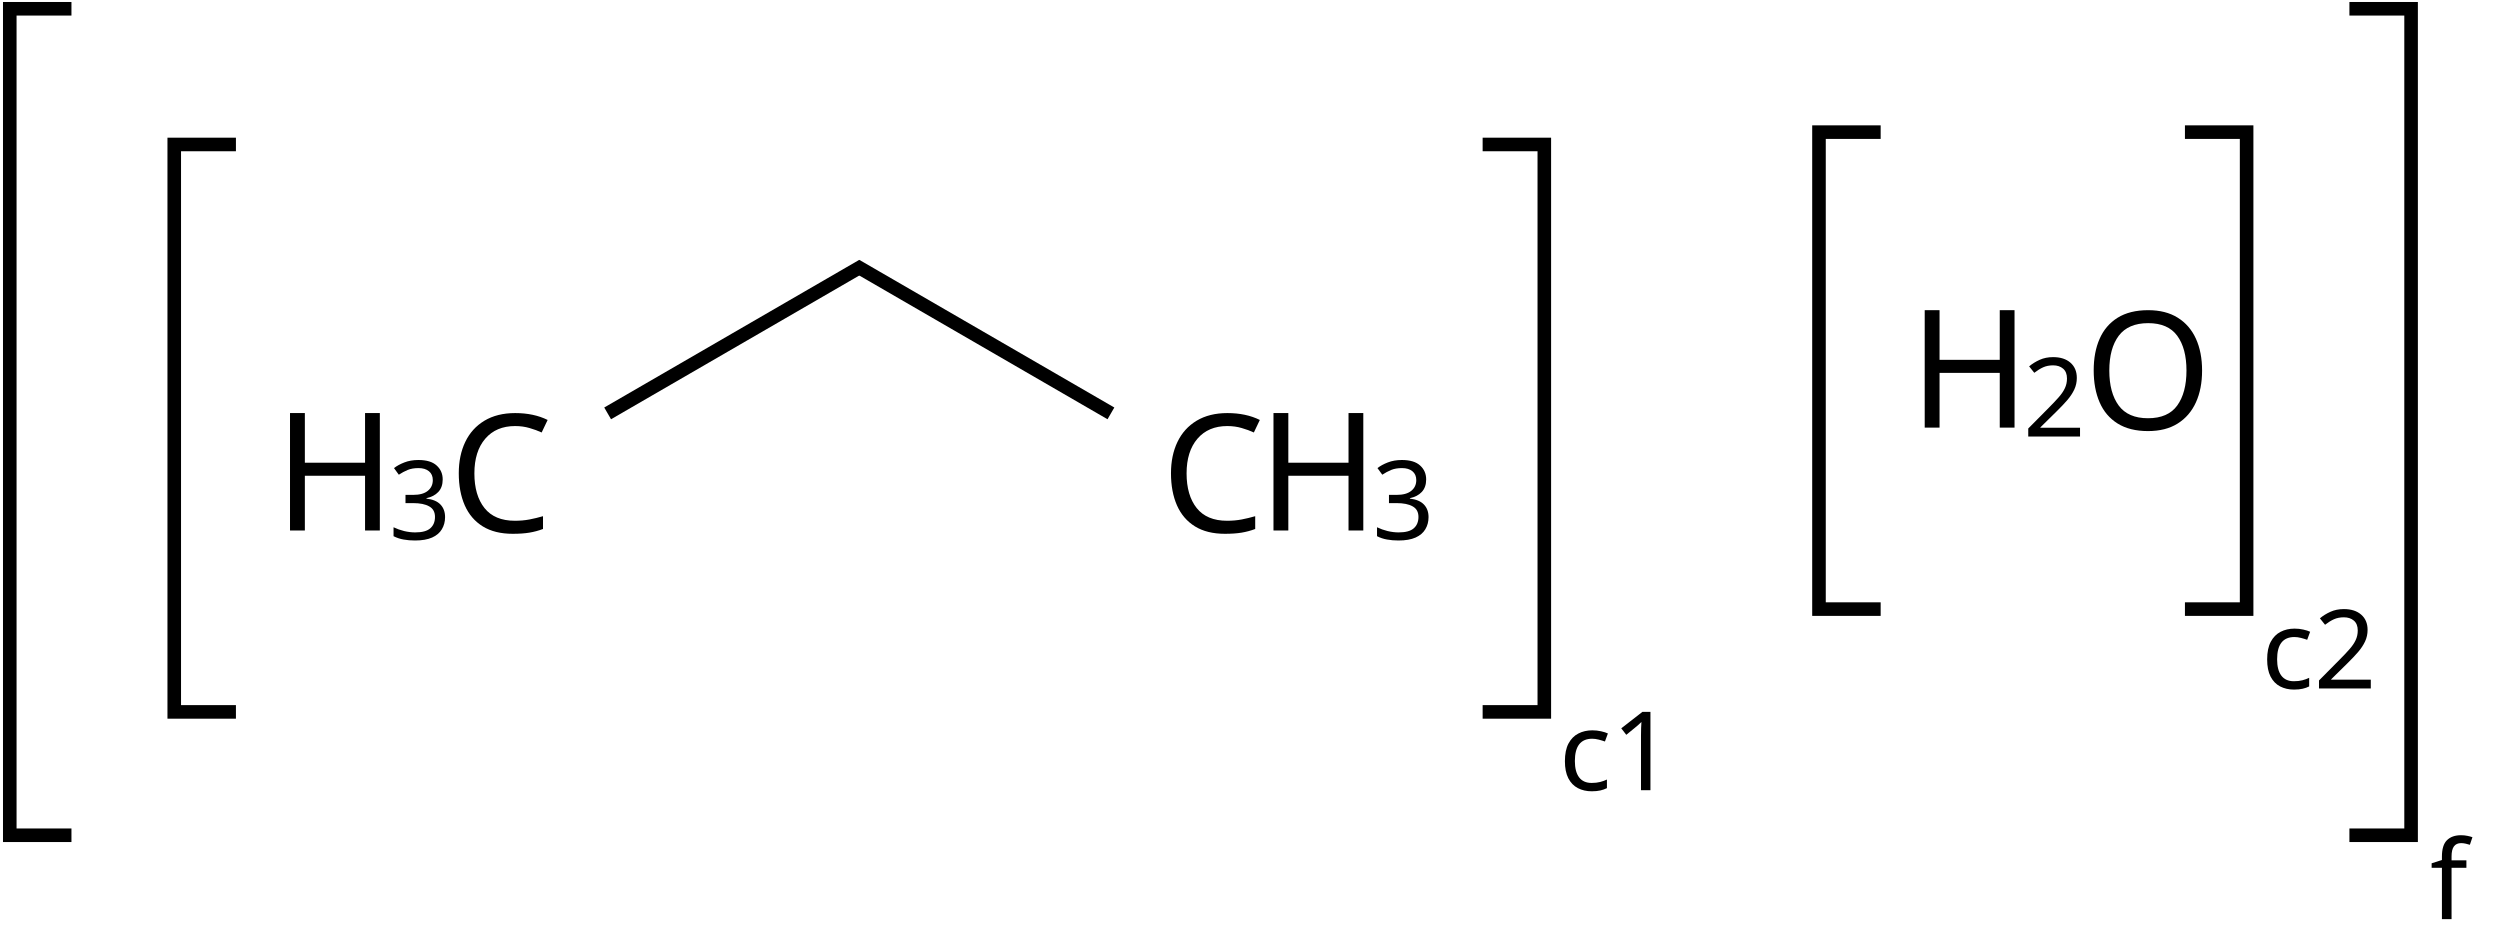
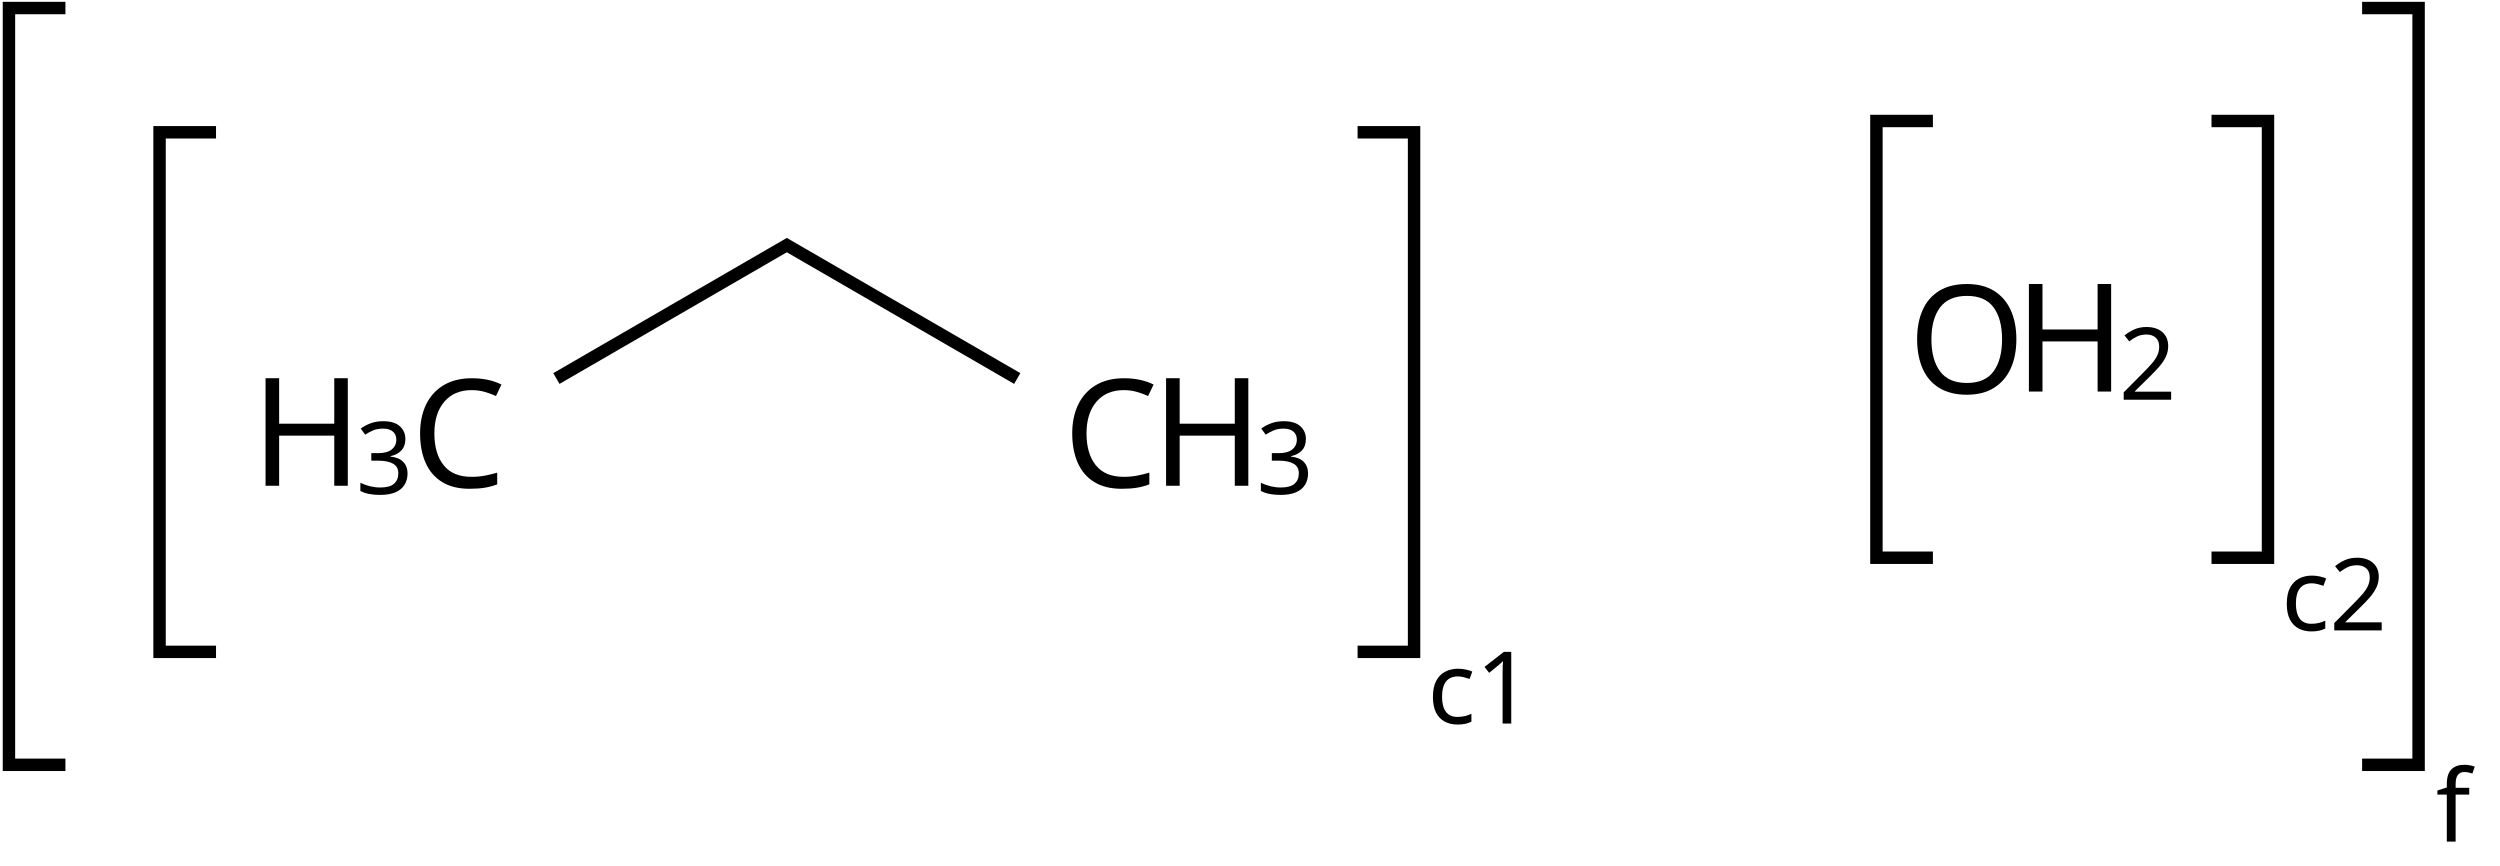
- <svg xmlns="http://www.w3.org/2000/svg" xmlns:xlink="http://www.w3.org/1999/xlink" width="608" height="230" viewBox="0 0 608 230">
+ <svg xmlns="http://www.w3.org/2000/svg" xmlns:xlink="http://www.w3.org/1999/xlink" width="664" height="230" viewBox="0 0 664 230">
  <defs>
    <filter id="filter-remove-color-and-invert-alpha" x="0%" y="0%" width="100%" height="100%">
      <feColorMatrix color-interpolation-filters="sRGB" values="0 0 0 0 1 0 0 0 0 1 0 0 0 0 1 0 0 0 -1 1" />
    </filter>
    <filter id="filter-0" x="0%" y="0%" width="100%" height="100%">
-       <feImage xlink:href="#compositing-group-1" result="source" x="0" y="0" width="729.6" height="276" />
-       <feImage xlink:href="#compositing-group-2" result="destination" x="0" y="0" width="729.6" height="276" />
+       <feImage xlink:href="#compositing-group-1" result="source" x="0" y="0" width="796.8" height="276" />
+       <feImage xlink:href="#compositing-group-2" result="destination" x="0" y="0" width="796.8" height="276" />
      <feComposite in="source" in2="destination" operator="arithmetic" k1="0" k2="1" k3="1" k4="0" color-interpolation-filters="sRGB" />
    </filter>
    <filter id="filter-1" x="0%" y="0%" width="100%" height="100%">
-       <feImage xlink:href="#compositing-group-4" result="source" x="0" y="0" width="729.6" height="276" />
-       <feImage xlink:href="#compositing-group-5" result="destination" x="0" y="0" width="729.6" height="276" />
+       <feImage xlink:href="#compositing-group-4" result="source" x="0" y="0" width="796.8" height="276" />
+       <feImage xlink:href="#compositing-group-5" result="destination" x="0" y="0" width="796.8" height="276" />
      <feComposite in="source" in2="destination" operator="arithmetic" k1="0" k2="1" k3="1" k4="0" color-interpolation-filters="sRGB" />
    </filter>
    <filter id="filter-2" x="0%" y="0%" width="100%" height="100%">
-       <feImage xlink:href="#compositing-group-7" result="source" x="0" y="0" width="729.6" height="276" />
-       <feImage xlink:href="#compositing-group-8" result="destination" x="0" y="0" width="729.6" height="276" />
+       <feImage xlink:href="#compositing-group-7" result="source" x="0" y="0" width="796.8" height="276" />
+       <feImage xlink:href="#compositing-group-8" result="destination" x="0" y="0" width="796.8" height="276" />
      <feComposite in="source" in2="destination" operator="arithmetic" k1="0" k2="1" k3="1" k4="0" color-interpolation-filters="sRGB" />
    </filter>
    <filter id="filter-3" x="0%" y="0%" width="100%" height="100%">
-       <feImage xlink:href="#compositing-group-10" result="source" x="0" y="0" width="729.6" height="276" />
-       <feImage xlink:href="#compositing-group-11" result="destination" x="0" y="0" width="729.6" height="276" />
+       <feImage xlink:href="#compositing-group-10" result="source" x="0" y="0" width="796.8" height="276" />
+       <feImage xlink:href="#compositing-group-11" result="destination" x="0" y="0" width="796.8" height="276" />
      <feComposite in="source" in2="destination" operator="arithmetic" k1="0" k2="1" k3="1" k4="0" color-interpolation-filters="sRGB" />
    </filter>
    <filter id="filter-4" x="0%" y="0%" width="100%" height="100%">
-       <feImage xlink:href="#compositing-group-13" result="source" x="0" y="0" width="729.6" height="276" />
-       <feImage xlink:href="#compositing-group-14" result="destination" x="0" y="0" width="729.6" height="276" />
+       <feImage xlink:href="#compositing-group-13" result="source" x="0" y="0" width="796.8" height="276" />
+       <feImage xlink:href="#compositing-group-14" result="destination" x="0" y="0" width="796.8" height="276" />
      <feComposite in="source" in2="destination" operator="arithmetic" k1="0" k2="1" k3="1" k4="0" color-interpolation-filters="sRGB" />
    </filter>
    <filter id="filter-5" x="0%" y="0%" width="100%" height="100%">
-       <feImage xlink:href="#compositing-group-16" result="source" x="0" y="0" width="729.6" height="276" />
-       <feImage xlink:href="#compositing-group-17" result="destination" x="0" y="0" width="729.6" height="276" />
+       <feImage xlink:href="#compositing-group-16" result="source" x="0" y="0" width="796.8" height="276" />
+       <feImage xlink:href="#compositing-group-17" result="destination" x="0" y="0" width="796.8" height="276" />
      <feComposite in="source" in2="destination" operator="arithmetic" k1="0" k2="1" k3="1" k4="0" color-interpolation-filters="sRGB" />
    </filter>
    <filter id="filter-6" x="0%" y="0%" width="100%" height="100%">
-       <feImage xlink:href="#compositing-group-19" result="source" x="0" y="0" width="729.6" height="276" />
-       <feImage xlink:href="#compositing-group-20" result="destination" x="0" y="0" width="729.6" height="276" />
+       <feImage xlink:href="#compositing-group-19" result="source" x="0" y="0" width="796.8" height="276" />
+       <feImage xlink:href="#compositing-group-20" result="destination" x="0" y="0" width="796.8" height="276" />
      <feComposite in="source" in2="destination" operator="arithmetic" k1="0" k2="1" k3="1" k4="0" color-interpolation-filters="sRGB" />
    </filter>
    <filter id="filter-7" x="0%" y="0%" width="100%" height="100%">
-       <feImage xlink:href="#compositing-group-22" result="source" x="0" y="0" width="729.6" height="276" />
-       <feImage xlink:href="#compositing-group-23" result="destination" x="0" y="0" width="729.6" height="276" />
+       <feImage xlink:href="#compositing-group-22" result="source" x="0" y="0" width="796.8" height="276" />
+       <feImage xlink:href="#compositing-group-23" result="destination" x="0" y="0" width="796.8" height="276" />
      <feComposite in="source" in2="destination" operator="arithmetic" k1="0" k2="1" k3="1" k4="0" color-interpolation-filters="sRGB" />
    </filter>
    <filter id="filter-8" x="0%" y="0%" width="100%" height="100%">
-       <feImage xlink:href="#compositing-group-25" result="source" x="0" y="0" width="729.6" height="276" />
-       <feImage xlink:href="#compositing-group-26" result="destination" x="0" y="0" width="729.6" height="276" />
+       <feImage xlink:href="#compositing-group-25" result="source" x="0" y="0" width="796.8" height="276" />
+       <feImage xlink:href="#compositing-group-26" result="destination" x="0" y="0" width="796.8" height="276" />
      <feComposite in="source" in2="destination" operator="arithmetic" k1="0" k2="1" k3="1" k4="0" color-interpolation-filters="sRGB" />
    </filter>
    <g>
      <g id="glyph-0-0">
        <path d="M 2.5 0 L 2.5 -19.047 L 13.469 -19.047 L 13.469 0 Z M 3.875 -1.359 L 12.109 -1.359 L 12.109 -17.688 L 3.875 -17.688 Z M 3.875 -1.359 " />
      </g>
      <g id="glyph-0-1">
        <path d="M 8.859 -12.484 L 5.25 -12.484 L 5.25 0 L 2.906 0 L 2.906 -12.484 L 0.406 -12.484 L 0.406 -13.578 L 2.906 -14.375 L 2.906 -15.203 C 2.906 -17.055 3.312 -18.383 4.125 -19.188 C 4.945 -20 6.086 -20.406 7.547 -20.406 C 8.117 -20.406 8.641 -20.352 9.109 -20.25 C 9.578 -20.156 9.984 -20.047 10.328 -19.922 L 9.703 -18.078 C 9.422 -18.172 9.094 -18.258 8.719 -18.344 C 8.344 -18.438 7.961 -18.484 7.578 -18.484 C 6.797 -18.484 6.211 -18.219 5.828 -17.688 C 5.441 -17.164 5.25 -16.348 5.25 -15.234 L 5.25 -14.297 L 8.859 -14.297 Z M 8.859 -12.484 " />
      </g>
      <g id="glyph-0-2">
        <path d="M 8 0.266 C 6.738 0.266 5.613 0.008 4.625 -0.5 C 3.633 -1.02 2.859 -1.82 2.297 -2.906 C 1.742 -3.988 1.469 -5.375 1.469 -7.062 C 1.469 -8.82 1.758 -10.254 2.344 -11.359 C 2.938 -12.461 3.734 -13.27 4.734 -13.781 C 5.734 -14.301 6.875 -14.562 8.156 -14.562 C 8.883 -14.562 9.586 -14.484 10.266 -14.328 C 10.941 -14.18 11.492 -14.004 11.922 -13.797 L 11.203 -11.844 C 10.773 -12 10.273 -12.148 9.703 -12.297 C 9.141 -12.441 8.609 -12.516 8.109 -12.516 C 5.297 -12.516 3.891 -10.707 3.891 -7.094 C 3.891 -5.363 4.234 -4.039 4.922 -3.125 C 5.609 -2.219 6.625 -1.766 7.969 -1.766 C 8.758 -1.766 9.453 -1.844 10.047 -2 C 10.641 -2.156 11.188 -2.352 11.688 -2.594 L 11.688 -0.5 C 11.207 -0.258 10.676 -0.07 10.094 0.062 C 9.52 0.195 8.82 0.266 8 0.266 Z M 8 0.266 " />
      </g>
      <g id="glyph-0-3">
        <path d="M 9.469 0 L 7.172 0 L 7.172 -13.312 C 7.172 -14.07 7.18 -14.68 7.203 -15.141 C 7.223 -15.609 7.25 -16.094 7.281 -16.594 C 7 -16.301 6.738 -16.055 6.5 -15.859 C 6.27 -15.672 5.977 -15.426 5.625 -15.125 L 3.594 -13.469 L 2.375 -15.047 L 7.516 -19.047 L 9.469 -19.047 Z M 9.469 0 " />
      </g>
      <g id="glyph-0-4">
        <path d="M 13.875 0 L 1.281 0 L 1.281 -1.953 L 6.266 -6.984 C 7.223 -7.941 8.031 -8.797 8.688 -9.547 C 9.352 -10.297 9.852 -11.031 10.188 -11.75 C 10.531 -12.469 10.703 -13.254 10.703 -14.109 C 10.703 -15.16 10.391 -15.957 9.766 -16.5 C 9.141 -17.039 8.328 -17.312 7.328 -17.312 C 6.41 -17.312 5.598 -17.148 4.891 -16.828 C 4.191 -16.504 3.477 -16.062 2.75 -15.5 L 1.5 -17.062 C 2.238 -17.688 3.094 -18.219 4.062 -18.656 C 5.031 -19.094 6.117 -19.312 7.328 -19.312 C 9.109 -19.312 10.516 -18.859 11.547 -17.953 C 12.578 -17.055 13.094 -15.82 13.094 -14.25 C 13.094 -13.25 12.891 -12.312 12.484 -11.438 C 12.078 -10.57 11.508 -9.711 10.781 -8.859 C 10.051 -8.016 9.195 -7.113 8.219 -6.156 L 4.234 -2.234 L 4.234 -2.141 L 13.875 -2.141 Z M 13.875 0 " />
      </g>
      <g id="glyph-0-5">
        <path d="M 13.156 -14.594 C 13.156 -13.312 12.797 -12.289 12.078 -11.531 C 11.367 -10.781 10.41 -10.281 9.203 -10.031 L 9.203 -9.922 C 10.734 -9.742 11.867 -9.266 12.609 -8.484 C 13.359 -7.703 13.734 -6.68 13.734 -5.422 C 13.734 -4.316 13.473 -3.332 12.953 -2.469 C 12.441 -1.602 11.648 -0.93 10.578 -0.453 C 9.504 0.023 8.117 0.266 6.422 0.266 C 5.43 0.266 4.508 0.188 3.656 0.031 C 2.801 -0.113 1.984 -0.383 1.203 -0.781 L 1.203 -2.953 C 2.004 -2.566 2.863 -2.258 3.781 -2.031 C 4.707 -1.812 5.598 -1.703 6.453 -1.703 C 8.16 -1.703 9.391 -2.035 10.141 -2.703 C 10.898 -3.367 11.281 -4.289 11.281 -5.469 C 11.281 -6.656 10.812 -7.508 9.875 -8.031 C 8.945 -8.562 7.641 -8.828 5.953 -8.828 L 4.109 -8.828 L 4.109 -10.828 L 5.969 -10.828 C 7.539 -10.828 8.727 -11.156 9.531 -11.812 C 10.344 -12.469 10.75 -13.336 10.75 -14.422 C 10.75 -15.348 10.438 -16.066 9.812 -16.578 C 9.188 -17.086 8.344 -17.344 7.281 -17.344 C 6.25 -17.344 5.367 -17.191 4.641 -16.891 C 3.91 -16.586 3.191 -16.203 2.484 -15.734 L 1.312 -17.344 C 1.988 -17.875 2.828 -18.332 3.828 -18.719 C 4.828 -19.113 5.969 -19.312 7.25 -19.312 C 9.238 -19.312 10.719 -18.863 11.688 -17.969 C 12.664 -17.082 13.156 -15.957 13.156 -14.594 Z M 13.156 -14.594 " />
      </g>
      <g id="glyph-1-0">
        <path d="M 3.766 0 L 3.766 -28.562 L 20.203 -28.562 L 20.203 0 Z M 5.797 -2.047 L 18.156 -2.047 L 18.156 -26.516 L 5.797 -26.516 Z M 5.797 -2.047 " />
      </g>
      <g id="glyph-1-1">
        <path d="M 16.125 -25.797 C 13.051 -25.797 10.633 -24.77 8.875 -22.719 C 7.113 -20.664 6.234 -17.852 6.234 -14.281 C 6.234 -10.727 7.051 -7.922 8.688 -5.859 C 10.332 -3.797 12.797 -2.766 16.078 -2.766 C 17.328 -2.766 18.508 -2.867 19.625 -3.078 C 20.75 -3.297 21.848 -3.562 22.922 -3.875 L 22.922 -0.766 C 21.848 -0.359 20.742 -0.062 19.609 0.125 C 18.484 0.312 17.133 0.406 15.562 0.406 C 12.656 0.406 10.227 -0.191 8.281 -1.391 C 6.332 -2.598 4.867 -4.305 3.891 -6.516 C 2.922 -8.734 2.438 -11.332 2.438 -14.312 C 2.438 -17.195 2.961 -19.738 4.016 -21.938 C 5.066 -24.133 6.617 -25.852 8.672 -27.094 C 10.734 -28.332 13.227 -28.953 16.156 -28.953 C 19.176 -28.953 21.805 -28.395 24.047 -27.281 L 22.594 -24.234 C 21.719 -24.641 20.738 -25 19.656 -25.312 C 18.582 -25.633 17.406 -25.797 16.125 -25.797 Z M 16.125 -25.797 " />
      </g>
      <g id="glyph-1-2">
        <path d="M 25.719 0 L 22.125 0 L 22.125 -13.312 L 7.484 -13.312 L 7.484 0 L 3.875 0 L 3.875 -28.562 L 7.484 -28.562 L 7.484 -16.484 L 22.125 -16.484 L 22.125 -28.562 L 25.719 -28.562 Z M 25.719 0 " />
      </g>
      <g id="glyph-1-3">
        <path d="M 28.797 -14.312 C 28.797 -11.352 28.297 -8.773 27.297 -6.578 C 26.297 -4.379 24.82 -2.664 22.875 -1.438 C 20.926 -0.207 18.516 0.406 15.641 0.406 C 12.68 0.406 10.219 -0.207 8.25 -1.438 C 6.289 -2.664 4.832 -4.383 3.875 -6.594 C 2.914 -8.812 2.438 -11.398 2.438 -14.359 C 2.438 -17.297 2.914 -19.852 3.875 -22.031 C 4.832 -24.219 6.289 -25.926 8.25 -27.156 C 10.219 -28.383 12.695 -29 15.688 -29 C 18.531 -29 20.926 -28.391 22.875 -27.172 C 24.82 -25.961 26.297 -24.258 27.297 -22.062 C 28.297 -19.863 28.797 -17.281 28.797 -14.312 Z M 6.234 -14.312 C 6.234 -10.719 6.992 -7.883 8.516 -5.812 C 10.035 -3.75 12.41 -2.719 15.641 -2.719 C 18.891 -2.719 21.258 -3.75 22.75 -5.812 C 24.25 -7.883 25 -10.719 25 -14.312 C 25 -17.914 24.25 -20.738 22.75 -22.781 C 21.258 -24.82 18.906 -25.844 15.688 -25.844 C 12.457 -25.844 10.07 -24.82 8.531 -22.781 C 7 -20.738 6.234 -17.914 6.234 -14.312 Z M 6.234 -14.312 " />
      </g>
    </g>
-     <g id="compositing-group-0" transform="translate(60.8, 23)">
-       <rect x="-60.8" y="-23" width="729.6" height="276" fill="rgb(0%, 0%, 0%)" fill-opacity="0" />
+     <g id="compositing-group-0" transform="translate(66.4, 23)">
+       <rect x="-66.4" y="-23" width="796.8" height="276" fill="rgb(0%, 0%, 0%)" fill-opacity="0" />
      <path fill-rule="nonzero" fill="rgb(100%, 100%, 100%)" fill-opacity="1" d="M 107.242 96.121 L 137.508 96.121 L 137.508 134.148 L 107.242 134.148 Z M 107.242 96.121 " />
    </g>
    <mask id="mask-0">
      <use xlink:href="#compositing-group-0" />
    </mask>
    <mask id="mask-1">
      <use xlink:href="#compositing-group-0" filter="url(#filter-remove-color-and-invert-alpha)" />
    </mask>
    <g id="compositing-group-1" mask="url(#mask-0)">
-       <g transform="translate(60.8, 23)">
+       <g transform="translate(66.4, 23)">
</g>
    </g>
    <g id="compositing-group-2" mask="url(#mask-1)">
-       <g transform="translate(60.8, 23)">
+       <g transform="translate(66.4, 23)">
        <path fill="none" stroke-width="0.033" stroke-linecap="butt" stroke-linejoin="miter" stroke="rgb(0%, 0%, 0%)" stroke-opacity="1" stroke-miterlimit="10" d="M 0.254 0.354 L 0.874 -0.005 " transform="matrix(100, 0, 0, 100, 122.377, 65.13477)" />
        <path fill="none" stroke-width="0.033" stroke-linecap="butt" stroke-linejoin="miter" stroke="rgb(0%, 0%, 0%)" stroke-opacity="1" stroke-miterlimit="10" d="M 0.858 -0.005 L 1.478 0.354 " transform="matrix(100, 0, 0, 100, 122.377, 65.13477)" />
        <g fill="rgb(0%, 0%, 0%)" fill-opacity="1">
-           <use xlink:href="#glyph-0-1" x="590.969" y="223.531" />
+           <use xlink:href="#glyph-0-1" x="646.965" y="223.531" />
        </g>
        <path fill="none" stroke-width="0.033" stroke-linecap="butt" stroke-linejoin="miter" stroke="rgb(0%, 0%, 0%)" stroke-opacity="1" stroke-miterlimit="10" d="M -1.05 1.38 L -1.2 1.38 L -1.2 -0.63 L -1.05 -0.63 " transform="matrix(100, 0, 0, 100, 122.377, 65.13477)" />
-         <path fill="none" stroke-width="0.033" stroke-linecap="butt" stroke-linejoin="miter" stroke="rgb(0%, 0%, 0%)" stroke-opacity="1" stroke-miterlimit="10" d="M 4.49 -0.63 L 4.64 -0.63 L 4.64 1.38 L 4.49 1.38 " transform="matrix(100, 0, 0, 100, 122.377, 65.13477)" />
+         <path fill="none" stroke-width="0.033" stroke-linecap="butt" stroke-linejoin="miter" stroke="rgb(0%, 0%, 0%)" stroke-opacity="1" stroke-miterlimit="10" d="M 5.05 -0.63 L 5.2 -0.63 L 5.2 1.38 L 5.05 1.38 " transform="matrix(100, 0, 0, 100, 122.377, 65.13477)" />
        <g fill="rgb(0%, 0%, 0%)" fill-opacity="1">
          <use xlink:href="#glyph-0-2" x="379.117" y="192.176" />
          <use xlink:href="#glyph-0-3" x="391.917" y="192.176" />
        </g>
        <path fill="none" stroke-width="0.033" stroke-linecap="butt" stroke-linejoin="miter" stroke="rgb(0%, 0%, 0%)" stroke-opacity="1" stroke-miterlimit="10" d="M -0.65 1.08 L -0.8 1.08 L -0.8 -0.3 L -0.65 -0.3 " transform="matrix(100, 0, 0, 100, 122.377, 65.13477)" />
        <path fill="none" stroke-width="0.033" stroke-linecap="butt" stroke-linejoin="miter" stroke="rgb(0%, 0%, 0%)" stroke-opacity="1" stroke-miterlimit="10" d="M 2.382 -0.3 L 2.532 -0.3 L 2.532 1.08 L 2.382 1.08 " transform="matrix(100, 0, 0, 100, 122.377, 65.13477)" />
        <g fill="rgb(0%, 0%, 0%)" fill-opacity="1">
-           <use xlink:href="#glyph-0-2" x="549.902" y="167.441" />
-           <use xlink:href="#glyph-0-4" x="562.702" y="167.441" />
-         </g>
-         <path fill="none" stroke-width="0.033" stroke-linecap="butt" stroke-linejoin="miter" stroke="rgb(0%, 0%, 0%)" stroke-opacity="1" stroke-miterlimit="10" d="M 3.35 0.83 L 3.2 0.83 L 3.2 -0.33 L 3.35 -0.33 " transform="matrix(100, 0, 0, 100, 122.377, 65.13477)" />
-         <path fill="none" stroke-width="0.033" stroke-linecap="butt" stroke-linejoin="miter" stroke="rgb(0%, 0%, 0%)" stroke-opacity="1" stroke-miterlimit="10" d="M 4.09 -0.33 L 4.24 -0.33 L 4.24 0.83 L 4.09 0.83 " transform="matrix(100, 0, 0, 100, 122.377, 65.13477)" />
-       </g>
-     </g>
-     <g id="compositing-group-3" transform="translate(60.8, 23)">
-       <rect x="-60.8" y="-23" width="729.6" height="276" fill="rgb(0%, 0%, 0%)" fill-opacity="0" />
+           <use xlink:href="#glyph-0-2" x="605.902" y="167.441" />
+           <use xlink:href="#glyph-0-4" x="618.702" y="167.441" />
+         </g>
+         <path fill="none" stroke-width="0.033" stroke-linecap="butt" stroke-linejoin="miter" stroke="rgb(0%, 0%, 0%)" stroke-opacity="1" stroke-miterlimit="10" d="M 3.91 0.83 L 3.76 0.83 L 3.76 -0.33 L 3.91 -0.33 " transform="matrix(100, 0, 0, 100, 122.377, 65.13477)" />
+         <path fill="none" stroke-width="0.033" stroke-linecap="butt" stroke-linejoin="miter" stroke="rgb(0%, 0%, 0%)" stroke-opacity="1" stroke-miterlimit="10" d="M 4.65 -0.33 L 4.8 -0.33 L 4.8 0.83 L 4.65 0.83 " transform="matrix(100, 0, 0, 100, 122.377, 65.13477)" />
+       </g>
+     </g>
+     <g id="compositing-group-3" transform="translate(66.4, 23)">
+       <rect x="-66.4" y="-23" width="796.8" height="276" fill="rgb(0%, 0%, 0%)" fill-opacity="0" />
      <path fill-rule="nonzero" fill="rgb(100%, 100%, 100%)" fill-opacity="1" d="M 66.203 96.121 L 96.711 96.121 L 96.711 133.348 L 66.203 133.348 Z M 66.203 96.121 " />
    </g>
    <mask id="mask-2">
      <use xlink:href="#compositing-group-3" />
    </mask>
    <mask id="mask-3">
      <use xlink:href="#compositing-group-3" filter="url(#filter-remove-color-and-invert-alpha)" />
    </mask>
    <g id="compositing-group-4" mask="url(#mask-2)">
-       <g transform="translate(60.8, 23)">
+       <g transform="translate(66.4, 23)">
</g>
    </g>
    <g id="compositing-group-5" mask="url(#mask-3)">
-       <g transform="translate(60.8, 23)">
-         <g filter="url(#filter-0)" transform="translate(-60.8, -23)">
-           <rect x="0" y="0" width="729.6" height="276" fill="rgb(0%, 0%, 0%)" fill-opacity="1" />
-         </g>
-       </g>
-     </g>
-     <g id="compositing-group-6" transform="translate(60.8, 23)">
-       <rect x="-60.8" y="-23" width="729.6" height="276" fill="rgb(0%, 0%, 0%)" fill-opacity="0" />
-       <path fill-rule="nonzero" fill="rgb(100%, 100%, 100%)" fill-opacity="1" d="M 91.375 107.543 L 112.574 107.543 L 112.574 135.781 L 91.375 135.781 Z M 91.375 107.543 " />
+       <g transform="translate(66.4, 23)">
+         <g filter="url(#filter-0)" transform="translate(-66.4, -23)">
+           <rect x="0" y="0" width="796.8" height="276" fill="rgb(0%, 0%, 0%)" fill-opacity="1" />
+         </g>
+       </g>
+     </g>
+     <g id="compositing-group-6" transform="translate(66.4, 23)">
+       <rect x="-66.4" y="-23" width="796.8" height="276" fill="rgb(0%, 0%, 0%)" fill-opacity="0" />
+       <path fill-rule="nonzero" fill="rgb(100%, 100%, 100%)" fill-opacity="1" d="M 91.379 107.543 L 112.578 107.543 L 112.578 135.781 L 91.379 135.781 Z M 91.379 107.543 " />
    </g>
    <mask id="mask-4">
      <use xlink:href="#compositing-group-6" />
    </mask>
    <mask id="mask-5">
      <use xlink:href="#compositing-group-6" filter="url(#filter-remove-color-and-invert-alpha)" />
    </mask>
    <g id="compositing-group-7" mask="url(#mask-4)">
-       <g transform="translate(60.8, 23)">
+       <g transform="translate(66.4, 23)">
</g>
    </g>
    <g id="compositing-group-8" mask="url(#mask-5)">
-       <g transform="translate(60.8, 23)">
-         <g filter="url(#filter-1)" transform="translate(-60.8, -23)">
-           <rect x="0" y="0" width="729.6" height="276" fill="rgb(0%, 0%, 0%)" fill-opacity="1" />
-         </g>
-       </g>
-     </g>
-     <g id="compositing-group-9" transform="translate(60.8, 23)">
-       <rect x="-60.8" y="-23" width="729.6" height="276" fill="rgb(0%, 0%, 0%)" fill-opacity="0" />
+       <g transform="translate(66.4, 23)">
+         <g filter="url(#filter-1)" transform="translate(-66.4, -23)">
+           <rect x="0" y="0" width="796.8" height="276" fill="rgb(0%, 0%, 0%)" fill-opacity="1" />
+         </g>
+       </g>
+     </g>
+     <g id="compositing-group-9" transform="translate(66.4, 23)">
+       <rect x="-66.4" y="-23" width="796.8" height="276" fill="rgb(0%, 0%, 0%)" fill-opacity="0" />
      <path fill-rule="nonzero" fill="rgb(100%, 100%, 100%)" fill-opacity="1" d="M 280.449 96.121 L 310.715 96.121 L 310.715 134.148 L 280.449 134.148 Z M 280.449 96.121 " />
    </g>
    <mask id="mask-6">
      <use xlink:href="#compositing-group-9" />
    </mask>
    <mask id="mask-7">
      <use xlink:href="#compositing-group-9" filter="url(#filter-remove-color-and-invert-alpha)" />
    </mask>
    <g id="compositing-group-10" mask="url(#mask-6)">
-       <g transform="translate(60.8, 23)">
+       <g transform="translate(66.4, 23)">
</g>
    </g>
    <g id="compositing-group-11" mask="url(#mask-7)">
-       <g transform="translate(60.8, 23)">
-         <g filter="url(#filter-2)" transform="translate(-60.8, -23)">
-           <rect x="0" y="0" width="729.6" height="276" fill="rgb(0%, 0%, 0%)" fill-opacity="1" />
-         </g>
-       </g>
-     </g>
-     <g id="compositing-group-12" transform="translate(60.8, 23)">
-       <rect x="-60.8" y="-23" width="729.6" height="276" fill="rgb(0%, 0%, 0%)" fill-opacity="0" />
+       <g transform="translate(66.4, 23)">
+         <g filter="url(#filter-2)" transform="translate(-66.4, -23)">
+           <rect x="0" y="0" width="796.8" height="276" fill="rgb(0%, 0%, 0%)" fill-opacity="1" />
+         </g>
+       </g>
+     </g>
+     <g id="compositing-group-12" transform="translate(66.4, 23)">
+       <rect x="-66.4" y="-23" width="796.8" height="276" fill="rgb(0%, 0%, 0%)" fill-opacity="0" />
      <path fill-rule="nonzero" fill="rgb(100%, 100%, 100%)" fill-opacity="1" d="M 305.383 96.121 L 335.891 96.121 L 335.891 133.348 L 305.383 133.348 Z M 305.383 96.121 " />
    </g>
    <mask id="mask-8">
      <use xlink:href="#compositing-group-12" />
    </mask>
    <mask id="mask-9">
      <use xlink:href="#compositing-group-12" filter="url(#filter-remove-color-and-invert-alpha)" />
    </mask>
    <g id="compositing-group-13" mask="url(#mask-8)">
-       <g transform="translate(60.8, 23)">
+       <g transform="translate(66.4, 23)">
</g>
    </g>
    <g id="compositing-group-14" mask="url(#mask-9)">
-       <g transform="translate(60.8, 23)">
-         <g filter="url(#filter-3)" transform="translate(-60.8, -23)">
-           <rect x="0" y="0" width="729.6" height="276" fill="rgb(0%, 0%, 0%)" fill-opacity="1" />
-         </g>
-       </g>
-     </g>
-     <g id="compositing-group-15" transform="translate(60.8, 23)">
-       <rect x="-60.8" y="-23" width="729.6" height="276" fill="rgb(0%, 0%, 0%)" fill-opacity="0" />
+       <g transform="translate(66.4, 23)">
+         <g filter="url(#filter-3)" transform="translate(-66.4, -23)">
+           <rect x="0" y="0" width="796.8" height="276" fill="rgb(0%, 0%, 0%)" fill-opacity="1" />
+         </g>
+       </g>
+     </g>
+     <g id="compositing-group-15" transform="translate(66.4, 23)">
+       <rect x="-66.4" y="-23" width="796.8" height="276" fill="rgb(0%, 0%, 0%)" fill-opacity="0" />
      <path fill-rule="nonzero" fill="rgb(100%, 100%, 100%)" fill-opacity="1" d="M 330.555 107.543 L 351.754 107.543 L 351.754 135.781 L 330.555 135.781 Z M 330.555 107.543 " />
    </g>
    <mask id="mask-10">
      <use xlink:href="#compositing-group-15" />
    </mask>
    <mask id="mask-11">
      <use xlink:href="#compositing-group-15" filter="url(#filter-remove-color-and-invert-alpha)" />
    </mask>
    <g id="compositing-group-16" mask="url(#mask-10)">
-       <g transform="translate(60.8, 23)">
+       <g transform="translate(66.4, 23)">
</g>
    </g>
    <g id="compositing-group-17" mask="url(#mask-11)">
-       <g transform="translate(60.8, 23)">
-         <g filter="url(#filter-4)" transform="translate(-60.8, -23)">
-           <rect x="0" y="0" width="729.6" height="276" fill="rgb(0%, 0%, 0%)" fill-opacity="1" />
-         </g>
-       </g>
-     </g>
-     <g id="compositing-group-18" transform="translate(60.8, 23)">
-       <rect x="-60.8" y="-23" width="729.6" height="276" fill="rgb(0%, 0%, 0%)" fill-opacity="0" />
+       <g transform="translate(66.4, 23)">
+         <g filter="url(#filter-4)" transform="translate(-66.4, -23)">
+           <rect x="0" y="0" width="796.8" height="276" fill="rgb(0%, 0%, 0%)" fill-opacity="1" />
+         </g>
+       </g>
+     </g>
+     <g id="compositing-group-18" transform="translate(66.4, 23)">
+       <rect x="-66.4" y="-23" width="796.8" height="276" fill="rgb(0%, 0%, 0%)" fill-opacity="0" />
      <path fill-rule="nonzero" fill="rgb(100%, 100%, 100%)" fill-opacity="1" d="M 504.855 71.102 L 539.883 71.102 L 539.883 109.168 L 504.855 109.168 Z M 504.855 71.102 " />
    </g>
    <mask id="mask-12">
      <use xlink:href="#compositing-group-18" />
    </mask>
    <mask id="mask-13">
      <use xlink:href="#compositing-group-18" filter="url(#filter-remove-color-and-invert-alpha)" />
    </mask>
    <g id="compositing-group-19" mask="url(#mask-12)">
-       <g transform="translate(60.8, 23)">
+       <g transform="translate(66.4, 23)">
</g>
    </g>
    <g id="compositing-group-20" mask="url(#mask-13)">
-       <g transform="translate(60.8, 23)">
-         <g filter="url(#filter-5)" transform="translate(-60.8, -23)">
-           <rect x="0" y="0" width="729.6" height="276" fill="rgb(0%, 0%, 0%)" fill-opacity="1" />
-         </g>
-       </g>
-     </g>
-     <g id="compositing-group-21" transform="translate(60.8, 23)">
-       <rect x="-60.8" y="-23" width="729.6" height="276" fill="rgb(0%, 0%, 0%)" fill-opacity="0" />
-       <path fill-rule="nonzero" fill="rgb(100%, 100%, 100%)" fill-opacity="1" d="M 463.762 71.102 L 494.27 71.102 L 494.27 108.328 L 463.762 108.328 Z M 463.762 71.102 " />
+       <g transform="translate(66.4, 23)">
+         <g filter="url(#filter-5)" transform="translate(-66.4, -23)">
+           <rect x="0" y="0" width="796.8" height="276" fill="rgb(0%, 0%, 0%)" fill-opacity="1" />
+         </g>
+       </g>
+     </g>
+     <g id="compositing-group-21" transform="translate(66.4, 23)">
+       <rect x="-66.4" y="-23" width="796.8" height="276" fill="rgb(0%, 0%, 0%)" fill-opacity="0" />
+       <path fill-rule="nonzero" fill="rgb(100%, 100%, 100%)" fill-opacity="1" d="M 534.547 71.102 L 565.055 71.102 L 565.055 108.328 L 534.547 108.328 Z M 534.547 71.102 " />
    </g>
    <mask id="mask-14">
      <use xlink:href="#compositing-group-21" />
    </mask>
    <mask id="mask-15">
      <use xlink:href="#compositing-group-21" filter="url(#filter-remove-color-and-invert-alpha)" />
    </mask>
    <g id="compositing-group-22" mask="url(#mask-14)">
-       <g transform="translate(60.8, 23)">
+       <g transform="translate(66.4, 23)">
</g>
    </g>
    <g id="compositing-group-23" mask="url(#mask-15)">
-       <g transform="translate(60.8, 23)">
-         <g filter="url(#filter-6)" transform="translate(-60.8, -23)">
-           <rect x="0" y="0" width="729.6" height="276" fill="rgb(0%, 0%, 0%)" fill-opacity="1" />
-         </g>
-       </g>
-     </g>
-     <g id="compositing-group-24" transform="translate(60.8, 23)">
-       <rect x="-60.8" y="-23" width="729.6" height="276" fill="rgb(0%, 0%, 0%)" fill-opacity="0" />
-       <path fill-rule="nonzero" fill="rgb(100%, 100%, 100%)" fill-opacity="1" d="M 488.934 82.523 L 510.188 82.523 L 510.188 110.496 L 488.934 110.496 Z M 488.934 82.523 " />
+       <g transform="translate(66.4, 23)">
+         <g filter="url(#filter-6)" transform="translate(-66.4, -23)">
+           <rect x="0" y="0" width="796.8" height="276" fill="rgb(0%, 0%, 0%)" fill-opacity="1" />
+         </g>
+       </g>
+     </g>
+     <g id="compositing-group-24" transform="translate(66.4, 23)">
+       <rect x="-66.4" y="-23" width="796.8" height="276" fill="rgb(0%, 0%, 0%)" fill-opacity="0" />
+       <path fill-rule="nonzero" fill="rgb(100%, 100%, 100%)" fill-opacity="1" d="M 559.723 82.523 L 580.977 82.523 L 580.977 110.496 L 559.723 110.496 Z M 559.723 82.523 " />
    </g>
    <mask id="mask-16">
      <use xlink:href="#compositing-group-24" />
    </mask>
    <mask id="mask-17">
      <use xlink:href="#compositing-group-24" filter="url(#filter-remove-color-and-invert-alpha)" />
    </mask>
    <g id="compositing-group-25" mask="url(#mask-16)">
-       <g transform="translate(60.8, 23)">
+       <g transform="translate(66.4, 23)">
</g>
    </g>
    <g id="compositing-group-26" mask="url(#mask-17)">
-       <g transform="translate(60.8, 23)">
-         <g filter="url(#filter-7)" transform="translate(-60.8, -23)">
-           <rect x="0" y="0" width="729.6" height="276" fill="rgb(0%, 0%, 0%)" fill-opacity="1" />
+       <g transform="translate(66.4, 23)">
+         <g filter="url(#filter-7)" transform="translate(-66.4, -23)">
+           <rect x="0" y="0" width="796.8" height="276" fill="rgb(0%, 0%, 0%)" fill-opacity="1" />
        </g>
      </g>
    </g>
  </defs>
-   <g filter="url(#filter-8)" transform="translate(-60.8, -23)">
-     <rect x="0" y="0" width="729.6" height="276" fill="rgb(0%, 0%, 0%)" fill-opacity="1" />
+   <g filter="url(#filter-8)" transform="translate(-66.4, -23)">
+     <rect x="0" y="0" width="796.8" height="276" fill="rgb(0%, 0%, 0%)" fill-opacity="1" />
  </g>
  <g fill="rgb(0%, 0%, 0%)" fill-opacity="1">
    <use xlink:href="#glyph-1-1" x="109.137" y="129.414" />
  </g>
  <g fill="rgb(0%, 0%, 0%)" fill-opacity="1">
    <use xlink:href="#glyph-1-2" x="66.656" y="129.016" />
  </g>
  <g fill="rgb(0%, 0%, 0%)" fill-opacity="1">
-     <use xlink:href="#glyph-0-5" x="94.508" y="131.184" />
+     <use xlink:href="#glyph-0-5" x="94.512" y="131.184" />
  </g>
  <g fill="rgb(0%, 0%, 0%)" fill-opacity="1">
    <use xlink:href="#glyph-1-1" x="282.344" y="129.414" />
  </g>
  <g fill="rgb(0%, 0%, 0%)" fill-opacity="1">
    <use xlink:href="#glyph-1-2" x="305.836" y="129.016" />
  </g>
  <g fill="rgb(0%, 0%, 0%)" fill-opacity="1">
    <use xlink:href="#glyph-0-5" x="333.688" y="131.184" />
  </g>
  <g fill="rgb(0%, 0%, 0%)" fill-opacity="1">
    <use xlink:href="#glyph-1-3" x="506.75" y="104.434" />
  </g>
  <g fill="rgb(0%, 0%, 0%)" fill-opacity="1">
-     <use xlink:href="#glyph-1-2" x="464.215" y="103.996" />
-   </g>
-   <g fill="rgb(0%, 0%, 0%)" fill-opacity="1">
-     <use xlink:href="#glyph-0-4" x="491.988" y="106.164" />
+     <use xlink:href="#glyph-1-2" x="535" y="103.996" />
+   </g>
+   <g fill="rgb(0%, 0%, 0%)" fill-opacity="1">
+     <use xlink:href="#glyph-0-4" x="562.777" y="106.164" />
  </g>
</svg>
